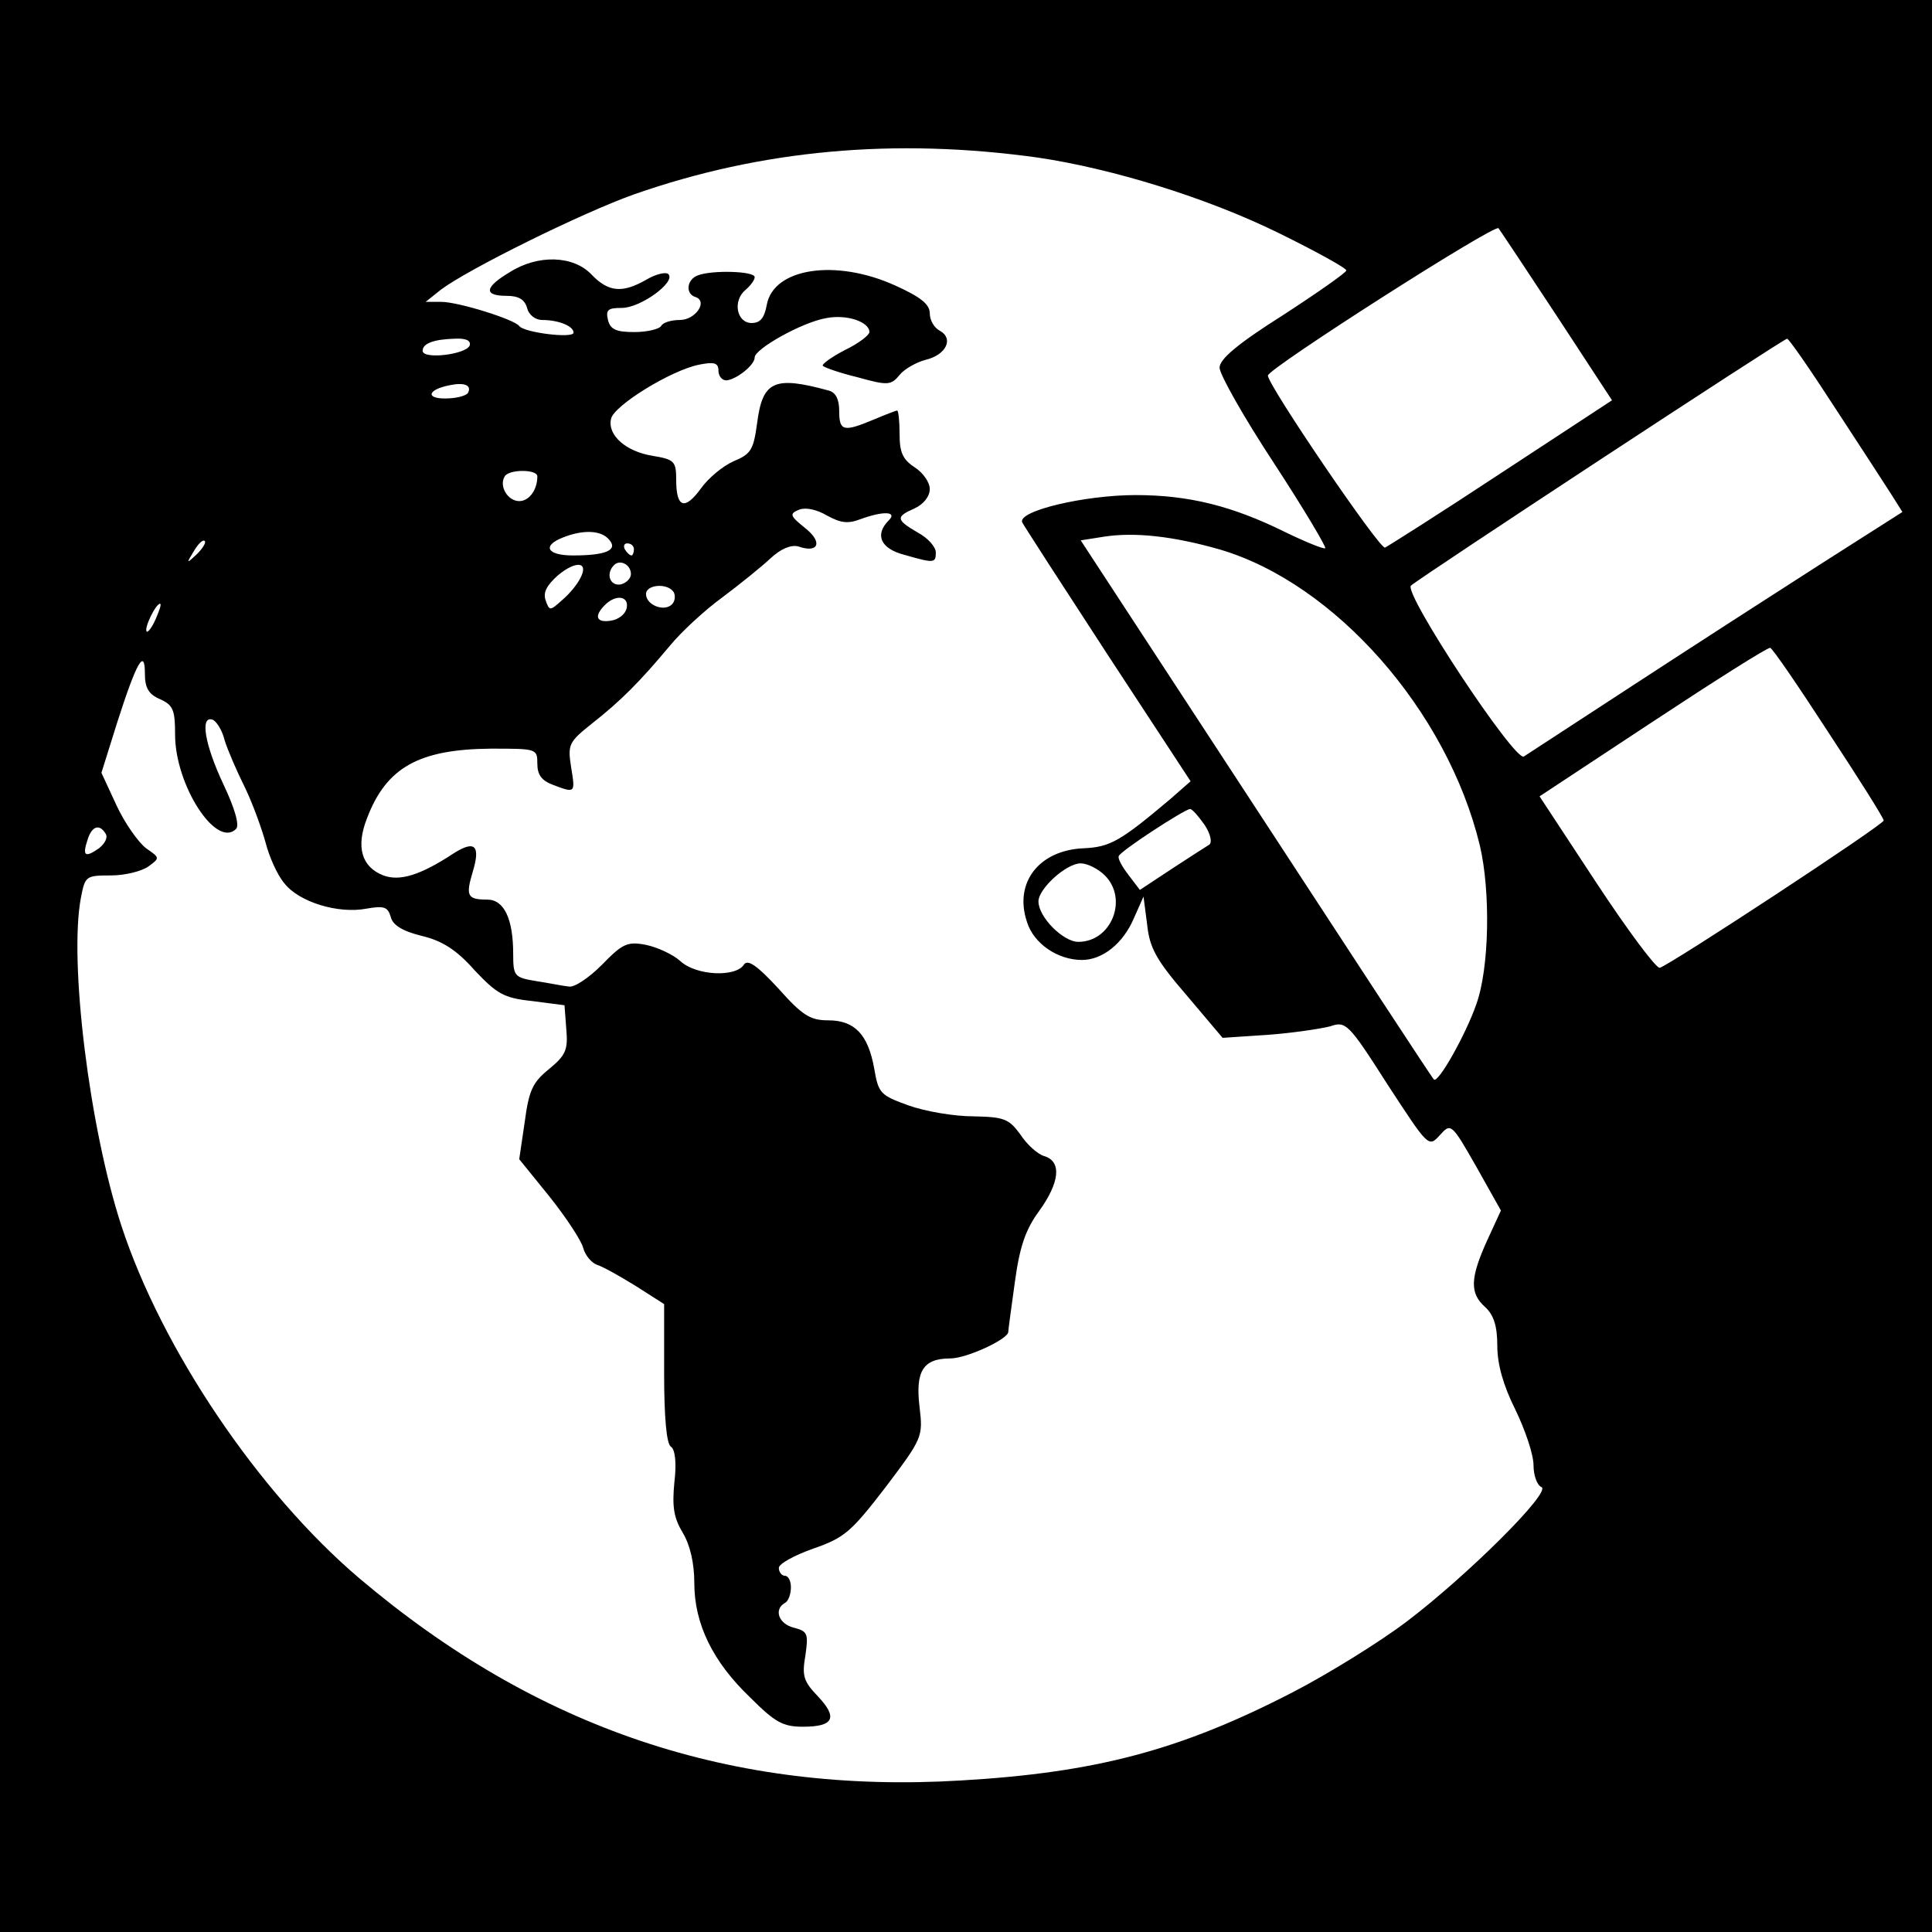
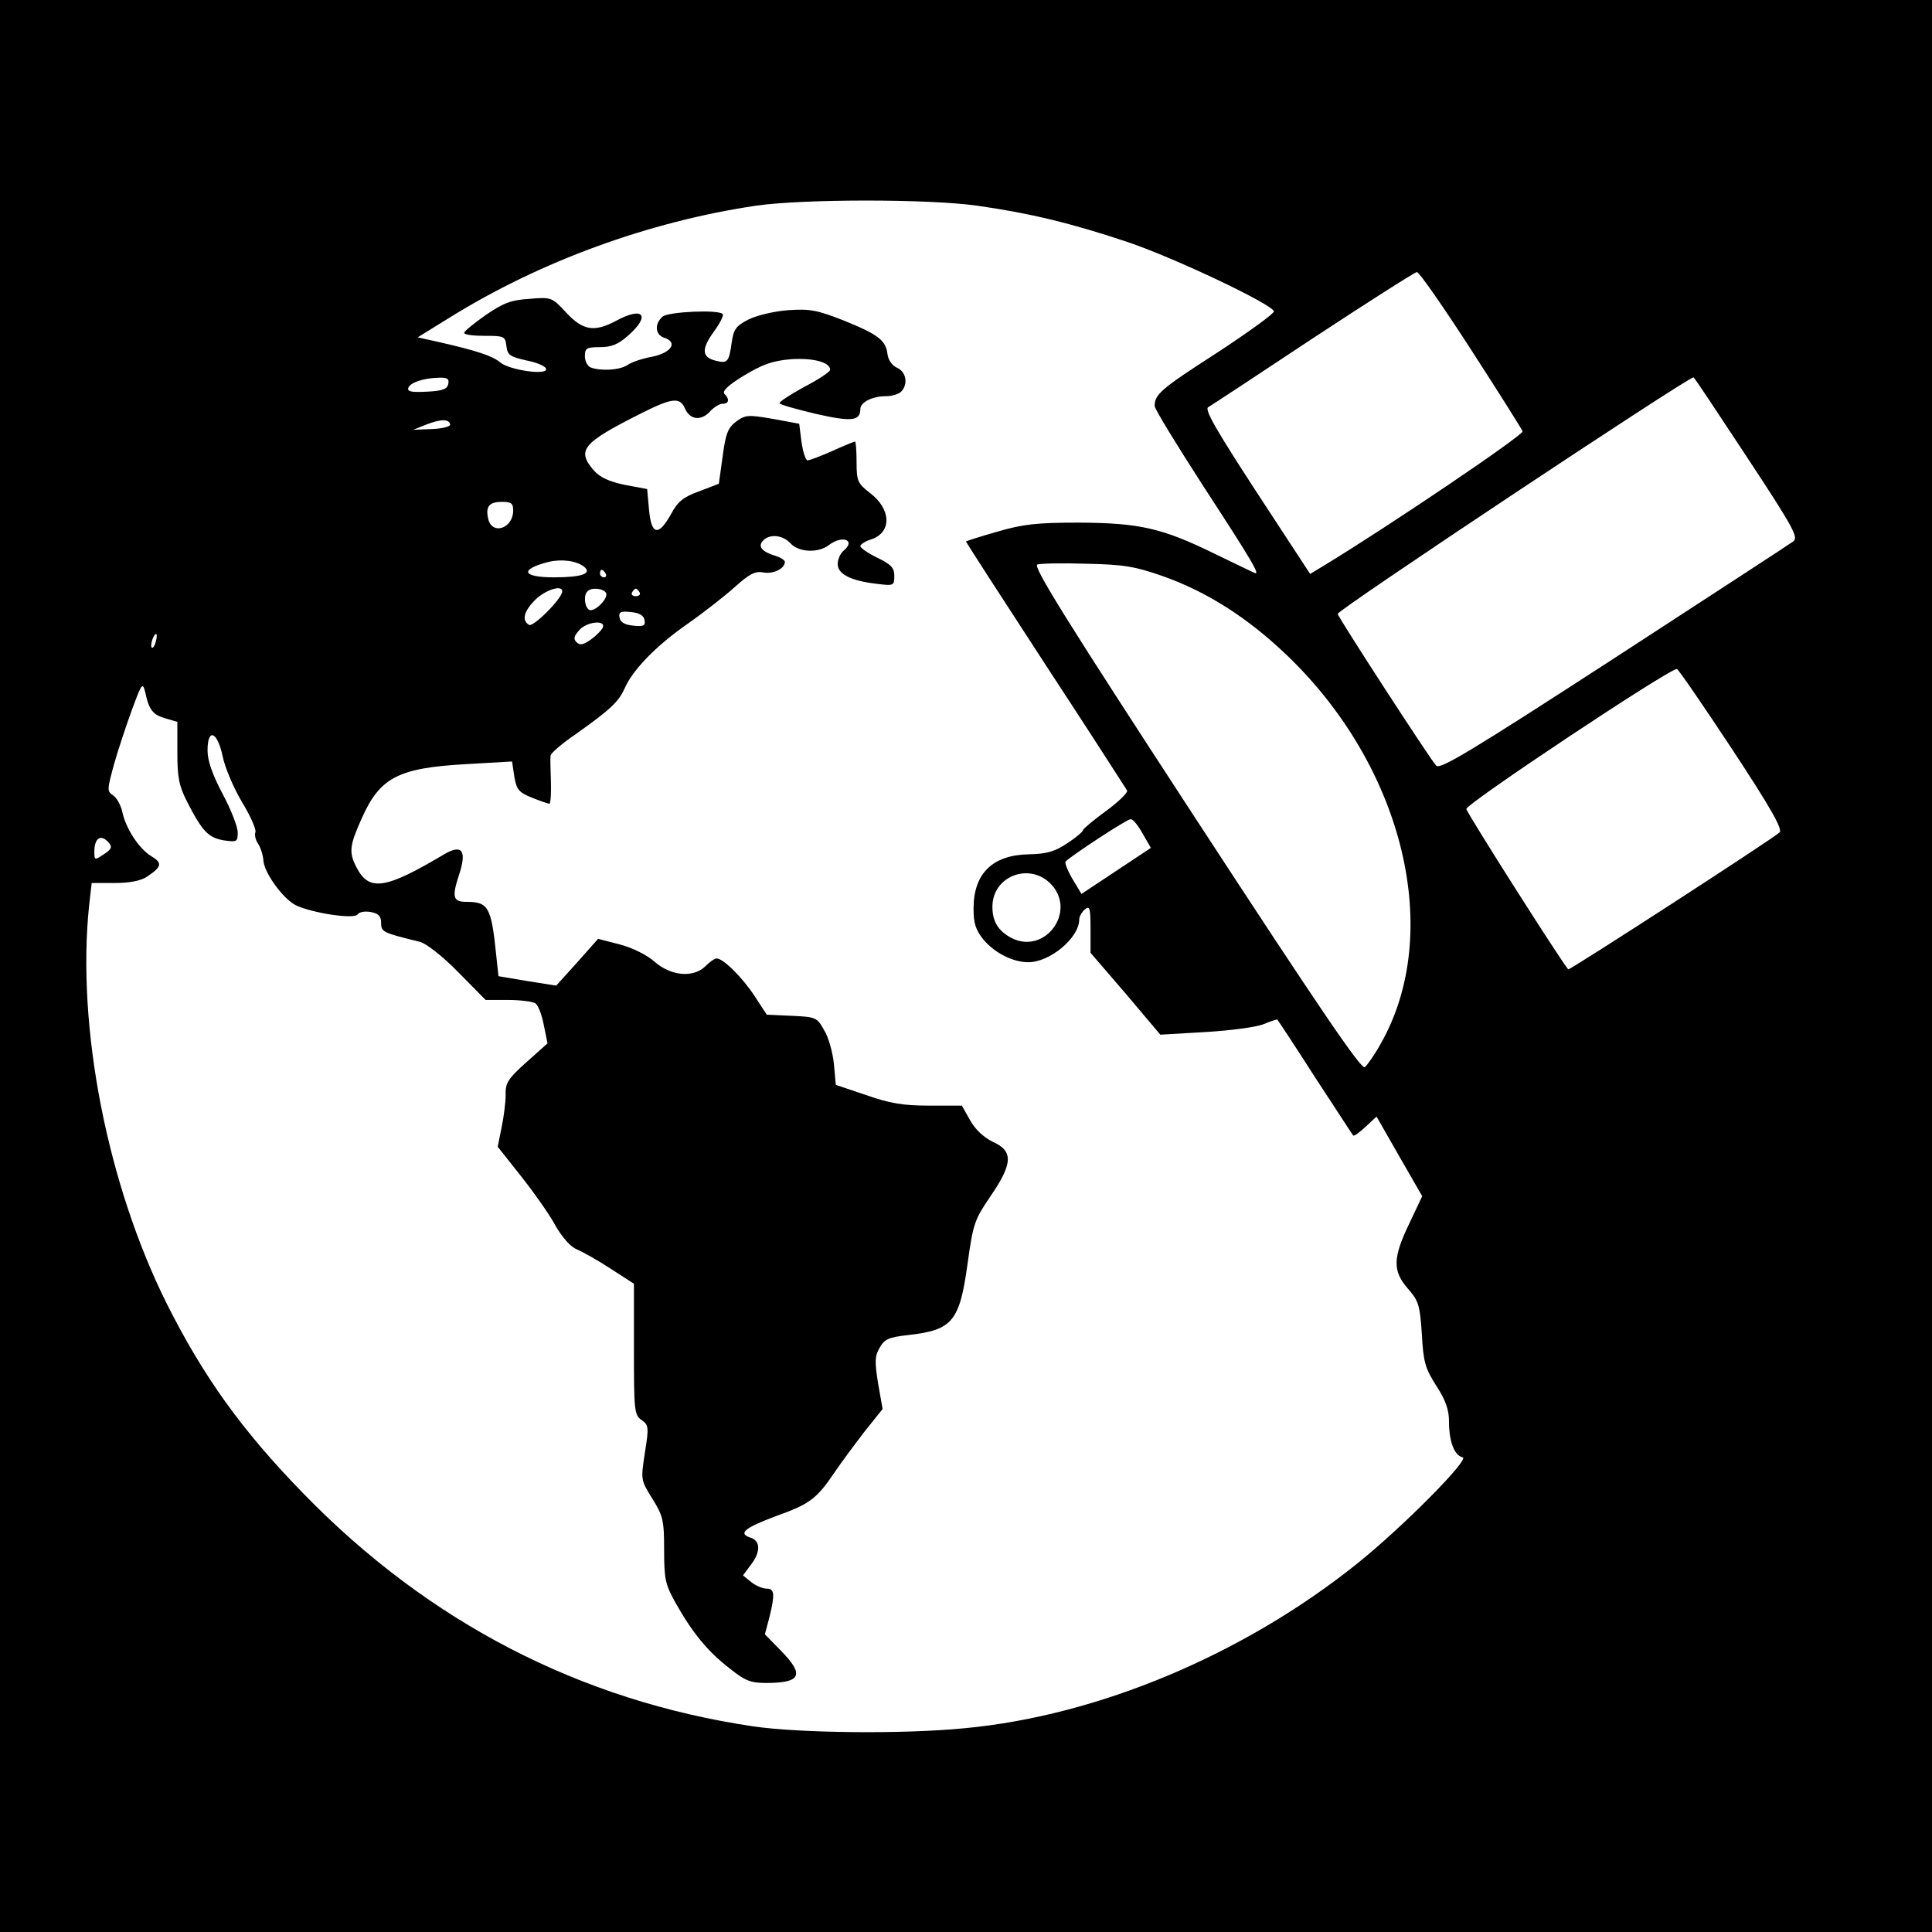
- <svg xmlns="http://www.w3.org/2000/svg" version="1.0" width="320pt" height="320pt" viewBox="0 0 320 320" preserveAspectRatio="xMidYMid meet">
-   <g transform="translate(0,320) scale(0.1,-0.1)" fill="#000000" stroke="none">
-     <path d="M0 1600 l0 -1600 1600 0 1600 0 0 1600 0 1600 -1600 0 -1600 0 0 -1600z m1719 1339 c122 -18 279 -66 399 -125 61 -30 112 -58 112 -62 -1 -4 -48 -37 -105 -74 -76 -48 -105 -73 -105 -87 0 -11 40 -82 90 -158 49 -75 87 -139 85 -141 -2 -2 -32 10 -67 27 -87 43 -159 61 -247 61 -84 0 -195 -26 -188 -45 3 -6 67 -105 142 -220 l137 -209 -33 -29 c-83 -70 -100 -80 -144 -82 -74 -3 -116 -57 -94 -122 11 -36 51 -63 91 -63 34 0 68 27 86 69 l16 36 6 -46 c4 -39 15 -59 65 -117 l60 -71 75 5 c41 3 87 10 103 14 26 9 30 6 95 -96 68 -104 68 -105 87 -84 18 20 19 20 60 -52 l41 -73 -23 -50 c-28 -62 -29 -87 -3 -110 14 -13 20 -31 20 -64 0 -31 10 -66 30 -106 16 -33 30 -74 30 -92 0 -17 6 -33 13 -36 18 -7 -122 -146 -222 -222 -46 -35 -132 -88 -190 -118 -186 -96 -326 -133 -549 -146 -380 -23 -703 86 -997 335 -166 141 -327 379 -394 584 -53 162 -87 438 -67 543 7 36 8 37 50 37 23 0 51 7 62 15 19 14 19 14 -4 30 -13 10 -35 41 -49 71 l-25 54 26 83 c32 100 46 125 46 81 0 -23 6 -34 25 -42 22 -10 25 -18 25 -59 0 -83 68 -189 101 -156 6 6 -2 34 -21 74 -31 66 -39 114 -18 107 6 -2 16 -17 20 -34 5 -16 20 -51 34 -79 13 -27 28 -69 34 -91 6 -23 19 -53 31 -67 24 -31 89 -51 136 -42 29 5 35 3 40 -13 3 -14 19 -24 51 -32 34 -8 58 -23 88 -57 37 -39 48 -46 95 -51 l54 -7 3 -40 c3 -34 -1 -43 -29 -66 -27 -22 -33 -35 -40 -88 l-9 -61 51 -63 c27 -34 52 -72 55 -84 3 -12 14 -25 23 -28 10 -3 38 -19 64 -35 l47 -30 0 -114 c0 -74 4 -117 11 -122 7 -4 10 -26 6 -59 -4 -41 -1 -59 14 -84 12 -20 19 -50 19 -83 0 -67 30 -130 93 -190 41 -41 54 -48 87 -48 51 0 58 15 25 50 -24 25 -27 34 -21 68 5 36 4 40 -19 46 -25 6 -34 30 -15 41 6 3 10 15 10 26 0 10 -4 19 -10 19 -5 0 -10 6 -10 13 0 7 26 21 57 32 52 18 63 28 120 102 61 81 62 83 56 133 -7 59 6 80 51 80 27 0 96 32 96 44 0 3 5 40 11 83 8 59 18 87 40 117 34 47 38 82 9 91 -11 3 -29 19 -40 36 -19 26 -27 29 -78 30 -31 0 -79 8 -107 18 -47 17 -50 20 -57 61 -10 56 -32 80 -76 80 -30 0 -43 8 -83 53 -35 38 -51 49 -57 39 -14 -21 -79 -18 -105 6 -12 11 -38 23 -57 27 -31 6 -39 2 -73 -33 -22 -22 -46 -38 -55 -36 -10 1 -34 6 -54 9 -36 6 -38 8 -38 45 0 58 -15 90 -43 90 -33 0 -36 6 -24 46 13 43 4 53 -31 31 -56 -37 -90 -47 -117 -37 -36 14 -46 47 -27 95 32 84 86 114 205 115 76 0 77 0 77 -25 0 -18 7 -28 26 -35 37 -14 37 -14 30 29 -6 38 -4 42 35 73 47 37 78 68 129 129 19 23 58 59 87 80 28 21 64 50 79 64 17 16 34 23 46 20 34 -12 41 7 12 30 -26 21 -27 24 -10 31 11 4 29 0 46 -10 22 -12 34 -14 55 -6 38 14 62 13 47 -2 -24 -24 -13 -47 26 -57 49 -14 52 -14 52 4 0 9 -13 24 -30 33 -36 21 -37 26 -5 40 15 7 25 20 25 32 0 11 -11 27 -25 36 -20 13 -25 25 -25 55 0 22 -2 39 -4 39 -2 0 -20 -7 -39 -15 -50 -21 -57 -19 -57 14 0 20 -6 31 -17 34 -91 25 -110 16 -119 -54 -6 -44 -10 -51 -39 -63 -18 -8 -42 -28 -54 -45 -27 -37 -41 -32 -41 14 0 31 -3 34 -39 40 -44 7 -75 34 -69 61 4 22 100 81 146 90 25 5 32 3 32 -10 0 -9 6 -16 13 -16 16 1 47 25 47 38 0 14 78 58 118 65 34 7 72 -6 72 -23 0 -5 -18 -19 -41 -30 -23 -12 -39 -24 -36 -26 3 -3 29 -12 58 -19 50 -14 55 -13 69 4 8 10 28 21 43 25 34 8 47 35 24 48 -10 5 -17 18 -17 29 0 15 -15 27 -57 46 -99 45 -202 29 -213 -32 -4 -22 -11 -30 -25 -30 -25 0 -32 37 -10 55 8 7 15 16 15 21 0 10 -70 12 -94 3 -19 -7 -21 -31 -4 -36 21 -7 0 -38 -26 -38 -14 0 -28 -4 -31 -10 -3 -5 -23 -10 -44 -10 -30 0 -40 4 -44 20 -4 17 0 20 23 20 31 0 90 43 77 56 -4 4 -21 0 -36 -9 -40 -23 -63 -21 -91 8 -30 32 -89 34 -136 4 -42 -25 -43 -39 -5 -39 20 0 30 -6 34 -20 3 -12 14 -20 25 -20 27 0 52 -10 52 -21 0 -10 -82 0 -90 11 -8 11 -101 40 -129 40 l-26 0 25 20 c45 34 233 127 320 158 211 74 432 94 669 61z m860 -263 l91 -139 -183 -120 c-100 -66 -187 -121 -193 -124 -9 -3 -194 269 -194 285 1 12 375 251 382 244 3 -4 47 -70 97 -146z m-1801 -48 c-5 -15 -78 -24 -78 -9 0 12 18 19 53 20 19 1 27 -3 25 -11z m2263 -106 c42 -64 84 -129 93 -143 l17 -27 -135 -86 c-75 -48 -213 -137 -308 -199 -95 -62 -178 -116 -184 -120 -15 -9 -200 271 -187 283 11 11 617 409 623 409 3 0 39 -52 81 -117z m-2266 27 c-4 -5 -20 -9 -38 -9 -33 0 -28 15 8 22 24 5 37 0 30 -13z m115 -138 c0 -23 -14 -41 -30 -41 -19 0 -34 25 -24 41 7 12 54 12 54 0z m119 -105 c15 -17 -5 -26 -60 -26 -43 0 -52 16 -16 30 33 13 63 12 76 -4z m1011 -16 c191 -56 377 -267 431 -490 18 -76 16 -204 -6 -264 -17 -49 -63 -131 -70 -124 -2 1 -134 203 -294 448 l-291 445 38 6 c51 8 115 1 192 -21z m-1694 -8 c-17 -16 -18 -16 -5 5 7 12 15 20 18 17 3 -2 -3 -12 -13 -22z m724 8 c0 -5 -2 -10 -4 -10 -3 0 -8 5 -11 10 -3 6 -1 10 4 10 6 0 11 -4 11 -10z m-89 -48 c-5 -10 -18 -26 -30 -36 -20 -18 -21 -18 -27 -1 -5 13 1 25 20 42 30 25 52 23 37 -5z m84 7 c0 -7 -8 -15 -17 -17 -18 -3 -25 18 -11 32 10 10 28 1 28 -15z m71 -30 c3 -6 2 -15 -3 -20 -13 -13 -43 -1 -43 17 0 16 36 19 46 3z m-78 -26 c-2 -10 -13 -19 -26 -21 -24 -4 -29 7 -10 26 18 18 40 15 36 -5z m-780 -18 c-6 -14 -13 -23 -15 -21 -5 5 15 46 22 46 3 0 -1 -11 -7 -25z m2771 -189 c50 -76 91 -141 91 -145 0 -7 -355 -240 -371 -244 -6 -1 -53 62 -105 141 l-94 143 188 124 c103 68 190 123 194 122 4 -1 47 -64 97 -141z m-1034 -152 c10 -15 13 -29 8 -33 -5 -3 -33 -21 -62 -40 l-53 -35 -19 25 c-10 13 -18 27 -16 31 2 8 108 77 118 78 4 0 14 -12 24 -26z m-1820 -15 c4 -6 -1 -16 -11 -24 -23 -16 -28 -13 -19 14 7 23 20 27 30 10z m1655 -69 c39 -39 11 -110 -44 -110 -25 0 -66 41 -66 67 0 21 46 63 70 63 11 0 29 -9 40 -20z" />
+ <svg xmlns="http://www.w3.org/2000/svg" version="1.0" width="512pt" height="512pt" viewBox="0 0 512 512" preserveAspectRatio="xMidYMid meet">
+   <g transform="translate(0,512) scale(0.1,-0.1)" fill="#000000" stroke="none">
+     <path d="M0 2560 l0 -2560 2560 0 2560 0 0 2560 0 2560 -2560 0 -2560 0 0 -2560z m2589 2015 c141 -20 252 -47 401 -97 124 -42 381 -164 386 -183 2 -5 -67 -55 -151 -110 -149 -96 -165 -110 -165 -141 0 -8 59 -104 130 -214 129 -198 152 -237 134 -228 -5 2 -52 25 -104 50 -141 69 -200 82 -360 83 -112 0 -149 -4 -217 -24 -46 -13 -83 -25 -83 -26 0 -2 95 -149 211 -327 116 -177 213 -328 216 -333 2 -6 -24 -31 -57 -55 -33 -24 -60 -47 -60 -50 0 -4 -19 -20 -42 -35 -33 -22 -54 -28 -102 -29 -96 -2 -146 -51 -146 -144 0 -40 6 -57 27 -83 30 -35 78 -59 118 -59 58 0 135 65 135 113 0 8 7 20 15 27 13 11 15 4 15 -51 l0 -64 93 -108 92 -109 120 7 c66 4 135 13 154 21 19 8 35 13 36 12 2 -2 47 -70 100 -153 54 -82 99 -152 101 -154 2 -3 17 8 33 23 l29 27 60 -105 61 -106 -34 -72 c-44 -91 -45 -126 -4 -173 28 -32 32 -43 37 -120 4 -75 9 -91 38 -137 25 -38 34 -64 34 -95 0 -53 14 -90 36 -95 21 -4 -163 -189 -281 -283 -300 -240 -685 -402 -1039 -435 -161 -16 -438 -13 -560 5 -459 68 -860 276 -1191 616 -164 168 -266 311 -363 504 -158 317 -239 733 -206 1054 l7 61 61 0 c41 0 70 6 86 17 39 26 41 36 11 54 -33 20 -68 74 -77 118 -4 18 -15 37 -24 43 -17 11 -16 15 2 82 11 39 33 105 48 146 26 70 28 73 35 45 10 -47 20 -59 54 -69 l31 -9 0 -80 c0 -67 4 -89 26 -132 40 -78 56 -95 97 -102 35 -5 37 -4 37 21 0 15 -18 61 -40 102 -27 51 -40 88 -40 115 0 61 26 51 40 -15 6 -30 29 -84 51 -121 22 -36 38 -72 36 -80 -3 -7 0 -21 7 -31 7 -11 13 -30 14 -44 2 -33 52 -102 86 -119 44 -21 156 -38 164 -24 4 6 19 9 35 6 20 -4 27 -11 27 -29 0 -24 5 -26 103 -50 16 -4 60 -38 101 -80 l73 -74 59 0 c32 0 65 -4 73 -9 7 -5 17 -30 22 -57 l10 -49 -56 -50 c-49 -44 -56 -55 -55 -87 0 -20 -5 -59 -11 -87 l-10 -50 61 -77 c34 -43 76 -102 92 -132 19 -33 41 -57 57 -63 14 -6 54 -28 89 -51 l62 -40 0 -174 c0 -162 1 -174 20 -187 19 -13 20 -19 9 -87 -11 -72 -11 -72 20 -122 28 -45 31 -57 31 -135 0 -78 3 -92 31 -142 44 -78 84 -127 142 -172 41 -33 56 -39 97 -39 93 0 103 21 39 86 l-42 43 12 45 c15 62 14 76 -8 76 -10 0 -29 8 -41 18 l-21 17 20 27 c27 34 27 65 0 73 -34 11 -16 26 67 57 90 32 108 46 155 115 18 27 54 75 80 109 l48 60 -12 68 c-9 57 -9 72 4 94 13 23 23 28 76 34 117 13 136 36 157 188 15 109 19 118 61 180 59 86 61 120 6 144 -24 12 -46 32 -60 57 l-22 39 -87 0 c-69 0 -104 6 -167 28 l-80 27 -5 55 c-3 30 -14 71 -26 90 -19 34 -22 35 -86 38 l-66 3 -32 49 c-32 49 -83 100 -101 100 -5 0 -18 -9 -29 -20 -32 -32 -91 -27 -135 11 -20 18 -58 37 -92 46 l-58 15 -55 -62 -56 -62 -76 12 -77 13 -6 56 c-13 128 -21 141 -79 141 -35 0 -39 12 -20 70 22 66 9 84 -39 56 -156 -93 -199 -99 -232 -35 -21 40 -19 58 14 131 48 108 97 133 277 143 l121 7 6 -40 c6 -35 12 -42 47 -56 22 -9 43 -16 46 -16 3 0 5 26 4 58 -1 31 -2 62 -1 69 0 7 31 33 69 59 90 64 111 84 127 119 21 49 83 113 166 171 43 30 99 74 126 98 39 35 54 43 76 39 26 -5 57 10 57 28 0 4 -10 11 -22 15 -38 11 -50 25 -37 40 17 20 53 17 74 -6 22 -24 73 -26 101 -5 36 28 74 14 39 -15 -8 -7 -15 -22 -15 -35 0 -26 34 -44 102 -52 47 -6 48 -5 48 21 0 21 -8 30 -45 48 -25 12 -45 26 -45 31 0 4 13 13 30 18 54 19 52 80 -5 123 -32 25 -35 31 -35 82 0 29 -2 54 -4 54 -2 0 -29 -11 -60 -25 -31 -14 -61 -25 -66 -25 -5 0 -12 22 -16 49 l-6 48 -70 13 c-65 11 -72 11 -97 -7 -22 -17 -28 -32 -36 -93 l-10 -72 -52 -20 c-42 -15 -57 -27 -75 -61 -33 -59 -52 -55 -58 12 l-5 55 -59 11 c-43 9 -66 20 -83 39 -45 53 -30 72 125 150 83 42 104 44 117 14 13 -31 43 -34 66 -9 11 12 26 21 34 21 17 0 19 12 5 26 -7 7 9 23 52 49 50 30 76 39 124 43 59 4 104 -8 104 -28 0 -5 -31 -26 -70 -46 -38 -21 -67 -40 -64 -43 3 -4 47 -16 97 -28 93 -21 117 -19 117 13 0 18 32 34 67 34 16 0 34 5 41 12 19 19 14 52 -10 63 -14 6 -24 21 -26 36 -4 37 -25 53 -117 90 -69 27 -88 31 -146 27 -39 -3 -84 -14 -106 -25 -33 -17 -39 -26 -44 -61 -7 -51 -11 -56 -42 -48 -37 9 -39 30 -6 76 17 23 28 45 24 48 -12 12 -143 6 -159 -7 -22 -19 -20 -48 4 -56 38 -12 19 -41 -35 -51 -22 -4 -49 -13 -60 -20 -20 -15 -72 -18 -99 -8 -9 3 -16 17 -16 30 0 21 4 24 40 24 30 0 48 7 75 31 60 53 40 78 -32 39 -58 -31 -88 -26 -132 21 -38 41 -39 42 -98 37 -49 -3 -69 -11 -116 -43 -31 -22 -57 -43 -57 -47 0 -5 24 -8 54 -8 52 0 55 -1 58 -27 3 -24 9 -28 52 -38 27 -5 51 -15 53 -22 7 -19 -98 -4 -122 17 -20 17 -63 31 -164 54 l-54 12 84 52 c241 150 530 255 813 297 127 18 456 18 585 0z m1309 -381 c73 -113 135 -211 137 -217 3 -10 -357 -253 -525 -355 l-38 -23 -142 217 c-106 163 -139 219 -128 225 7 4 132 86 278 183 146 96 270 175 275 175 6 0 70 -92 143 -205z m-2710 -91 c-2 -14 -15 -19 -57 -21 -40 -2 -52 0 -49 10 5 14 39 26 81 27 22 1 28 -3 25 -16z m3442 -195 c124 -188 137 -213 122 -223 -9 -7 -223 -146 -475 -310 -384 -249 -461 -295 -471 -284 -16 17 -256 387 -261 402 -3 9 926 626 943 627 2 0 65 -95 142 -212z m-3437 87 c1 -5 -20 -11 -48 -12 l-50 -2 35 14 c39 15 60 15 63 0z m167 -228 c0 -47 -55 -66 -66 -23 -8 34 2 46 37 46 24 0 29 -4 29 -23z m188 -149 c22 -18 -6 -28 -80 -28 -85 0 -92 21 -14 41 35 8 74 3 94 -13z m1534 -25 c116 -41 225 -110 330 -211 309 -297 414 -735 247 -1028 -16 -29 -35 -56 -42 -62 -9 -8 -117 151 -448 658 -340 521 -433 670 -420 674 9 3 68 4 131 2 98 -2 128 -7 202 -33z m-1477 7 c3 -5 1 -10 -4 -10 -6 0 -11 5 -11 10 0 6 2 10 4 10 3 0 8 -4 11 -10z m-115 -47 c0 -19 -77 -96 -88 -89 -20 12 -14 36 17 67 27 26 71 40 71 22z m116 -4 c8 -14 -31 -53 -45 -45 -12 8 -15 39 -4 49 10 11 41 8 49 -4z m89 1 c3 -5 -1 -10 -10 -10 -9 0 -13 5 -10 10 3 6 8 10 10 10 2 0 7 -4 10 -10z m13 -73 c3 -15 -2 -18 -30 -15 -22 2 -34 9 -36 21 -3 15 2 18 30 15 22 -2 34 -9 36 -21z m-110 -19 c-2 -6 -16 -21 -31 -32 -21 -15 -30 -17 -39 -8 -9 9 -7 16 7 32 19 22 69 28 63 8z m-1185 -38 c-3 -12 -8 -19 -11 -16 -5 6 5 36 12 36 2 0 2 -9 -1 -20z m4177 -285 c102 -155 135 -213 126 -221 -19 -18 -557 -366 -560 -363 -22 26 -269 415 -270 425 -1 14 542 375 558 371 5 -2 70 -97 146 -212z m-1562 -224 l22 -38 -92 -61 -92 -61 -24 40 c-13 22 -21 43 -18 46 16 16 162 112 172 112 6 1 20 -16 32 -38z m-2739 -25 c9 -11 6 -17 -14 -30 -24 -16 -25 -16 -25 7 0 37 18 48 39 23z m2499 -112 c64 -73 -20 -184 -107 -140 -36 19 -51 44 -51 83 0 83 102 120 158 57z" />
  </g>
</svg>
